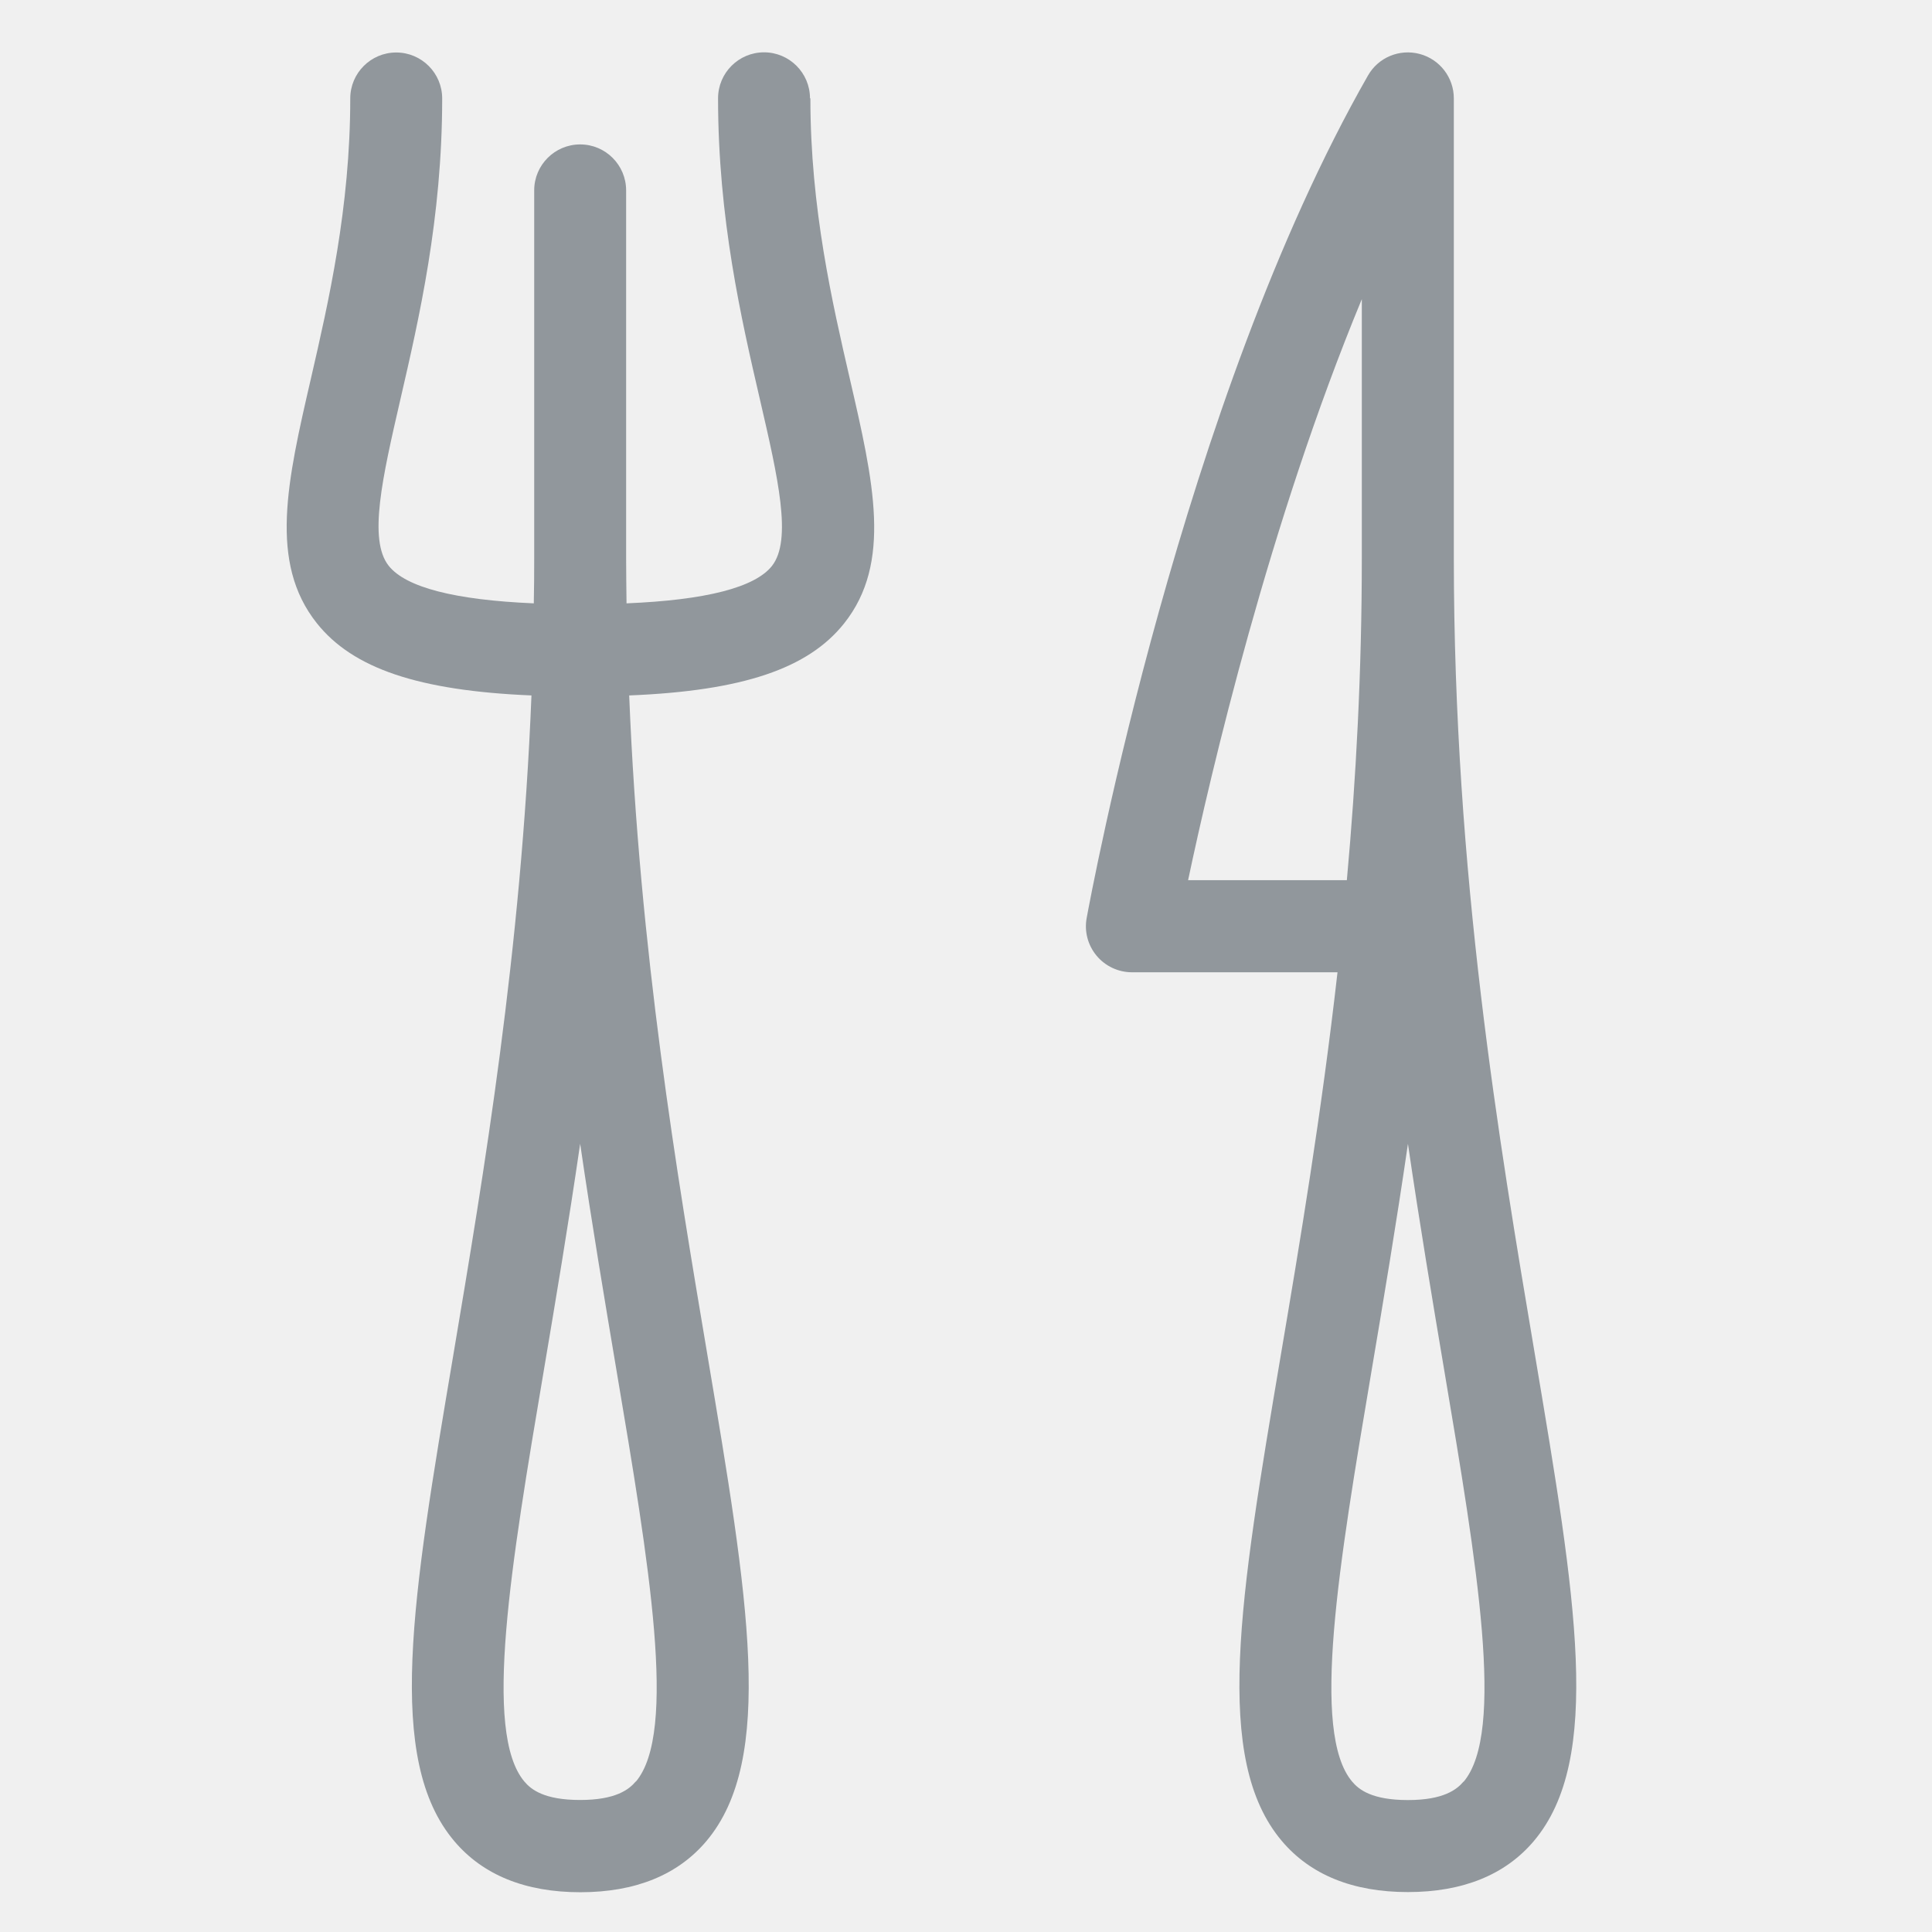
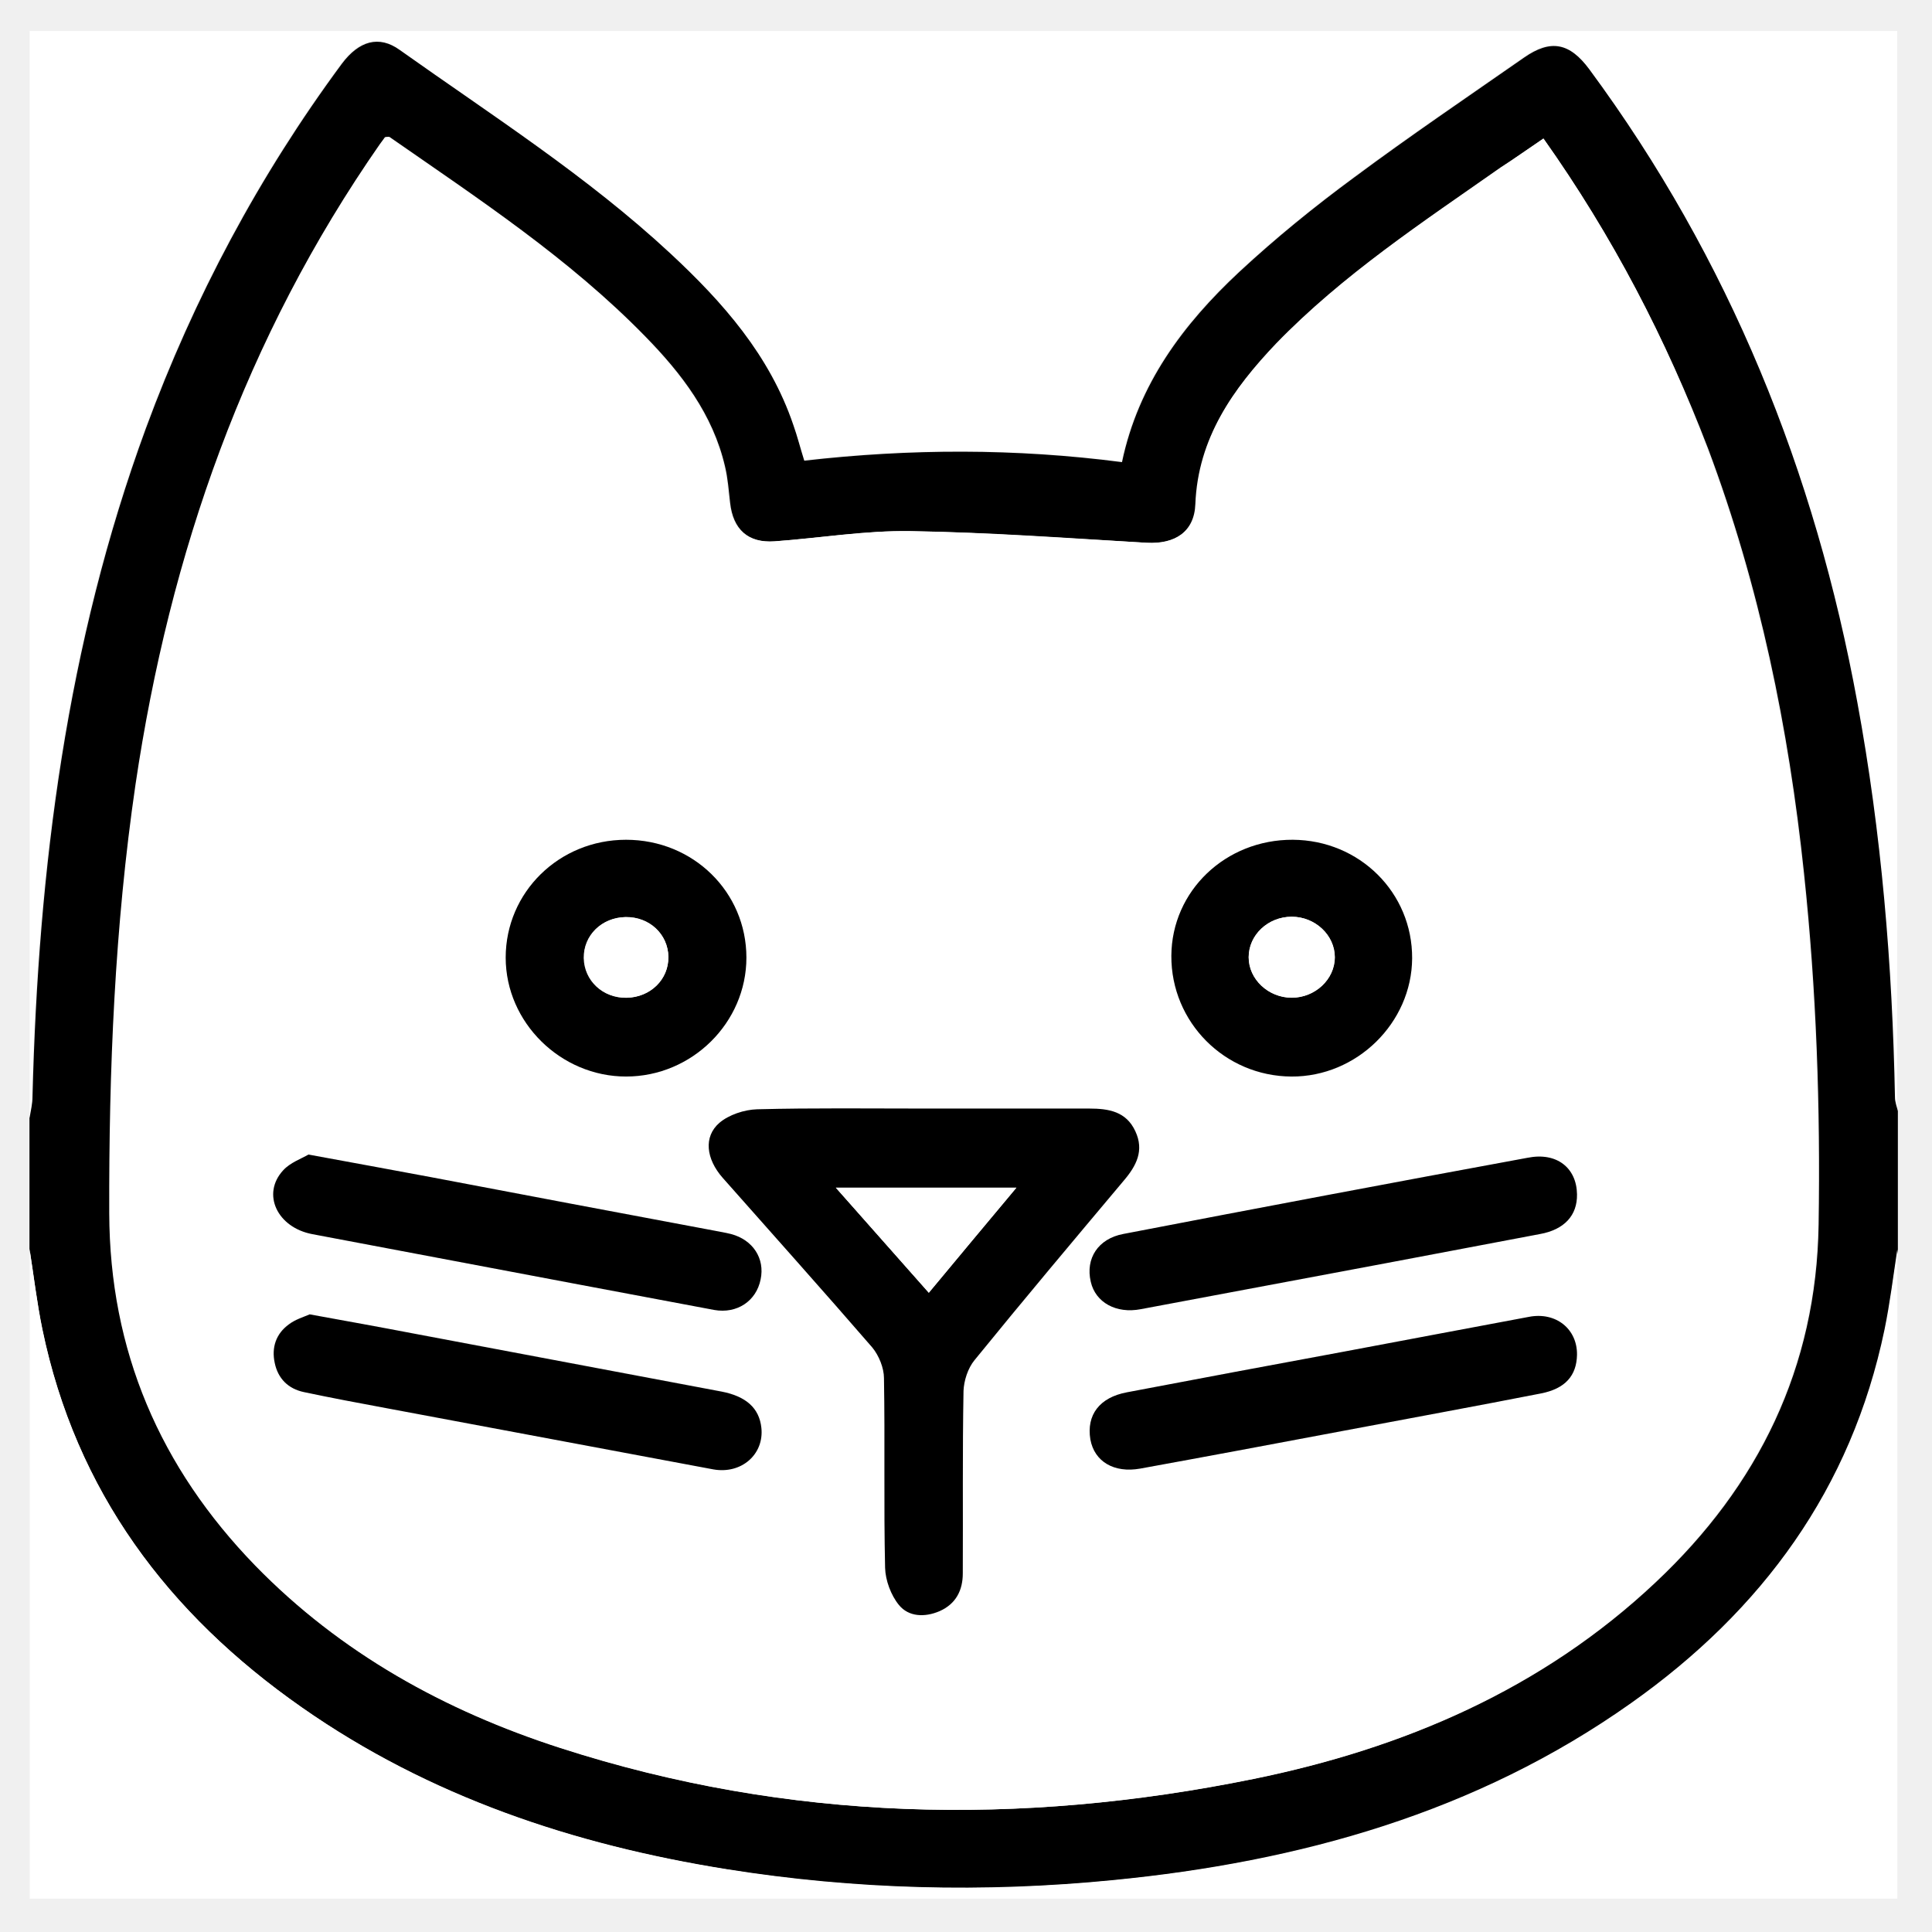
- <svg xmlns="http://www.w3.org/2000/svg" width="13" height="13" viewBox="0 0 24 24">
-   <g class="layer">
-     <g id="svg_3">
-       <path d="m10.062,1.221c0,-0.315 -0.256,-0.571 -0.571,-0.571s-0.571,0.256 -0.571,0.571c0,1.492 0.288,2.739 0.52,3.741c0.226,0.976 0.403,1.747 0.149,2.069c-0.213,0.267 -0.819,0.423 -1.806,0.464c-0.002,-0.185 -0.005,-0.372 -0.005,-0.56l0,-4.57c0,-0.315 -0.256,-0.571 -0.571,-0.571s-0.571,0.256 -0.571,0.571l0,4.57c0,0.189 -0.001,0.375 -0.005,0.56c-0.984,-0.042 -1.589,-0.199 -1.802,-0.466c-0.257,-0.323 -0.079,-1.096 0.146,-2.073c0.231,-1 0.518,-2.245 0.518,-3.733c0,-0.315 -0.256,-0.571 -0.571,-0.571s-0.571,0.256 -0.571,0.571c0,1.359 -0.271,2.533 -0.488,3.477c-0.295,1.277 -0.527,2.288 0.073,3.042c0.446,0.56 1.258,0.838 2.666,0.897c-0.128,3.188 -0.59,5.93 -0.972,8.201c-0.51,3.021 -0.846,5.016 0.014,6.032c0.355,0.42 0.882,0.634 1.565,0.634s1.21,-0.214 1.565,-0.634c0.859,-1.017 0.523,-3.014 0.014,-6.038c-0.382,-2.268 -0.843,-5.009 -0.972,-8.195c1.411,-0.057 2.224,-0.334 2.67,-0.895c0.599,-0.753 0.366,-1.761 0.071,-3.038c-0.218,-0.945 -0.49,-2.122 -0.49,-3.483l-0.002,-0.002zm-2.164,20.909c-0.083,0.098 -0.246,0.23 -0.692,0.23s-0.609,-0.13 -0.692,-0.229c-0.516,-0.611 -0.166,-2.693 0.241,-5.104c0.147,-0.871 0.305,-1.811 0.452,-2.819c0.147,1.007 0.305,1.944 0.451,2.814c0.407,2.413 0.758,4.497 0.241,5.11l-0.001,-0.002z" fill="#91979c" id="svg_1" />
-       <path d="m19.068,16.832c-0.449,-2.663 -1.007,-5.977 -1.008,-9.897l0,-5.713c0,-0.259 -0.175,-0.486 -0.425,-0.552s-0.514,0.043 -0.642,0.269c-2.307,4.038 -3.446,10.205 -3.494,10.465c-0.031,0.167 0.015,0.338 0.123,0.468s0.27,0.206 0.439,0.206l2.554,0c-0.2,1.764 -0.467,3.354 -0.705,4.76c-0.51,3.021 -0.846,5.016 0.014,6.032c0.355,0.42 0.882,0.634 1.565,0.634s1.21,-0.214 1.565,-0.634c0.859,-1.017 0.523,-3.014 0.014,-6.038zm-4.309,-5.898c0.283,-1.338 1.008,-4.441 2.158,-7.218l0,3.219c0,1.412 -0.072,2.746 -0.186,3.999l-1.973,0l0.001,0zm3.422,11.197c-0.083,0.098 -0.246,0.23 -0.692,0.23s-0.609,-0.13 -0.692,-0.229c-0.516,-0.611 -0.166,-2.693 0.241,-5.104c0.147,-0.871 0.305,-1.811 0.452,-2.819c0.147,1.007 0.305,1.945 0.451,2.814c0.407,2.413 0.758,4.497 0.241,5.11l-0.001,-0.002z" fill="#91979c" id="svg_2" />
+ <svg xmlns="http://www.w3.org/2000/svg" width="24" height="24" xml:space="preserve" version="1.1">
+   <g>
+     <g id="XMLID_1_">
+       <path fill="#FFFFFF" d="m0.368,13.884c0,-4.5 0,-8.999 0,-13.499c7.726,0 15.456,0 23.2,0c0,4.468 0,8.94 0,13.408c-0.014,-0.054 -0.036,-0.113 -0.036,-0.168c-0.032,-1.645 -0.168,-3.285 -0.467,-4.907c-0.526,-2.868 -1.59,-5.51 -3.33,-7.866c-0.24,-0.326 -0.48,-0.376 -0.811,-0.145c-0.707,0.494 -1.418,0.974 -2.107,1.486c-0.494,0.367 -0.979,0.761 -1.432,1.178c-0.693,0.643 -1.251,1.387 -1.455,2.361c-1.323,-0.168 -2.633,-0.168 -3.947,-0.018c-0.05,-0.159 -0.086,-0.304 -0.136,-0.444c-0.29,-0.865 -0.875,-1.523 -1.527,-2.13c-1.033,-0.961 -2.22,-1.713 -3.362,-2.528c-0.258,-0.186 -0.508,-0.113 -0.72,0.172c-1.029,1.391 -1.835,2.905 -2.433,4.527c-0.983,2.678 -1.341,5.465 -1.409,8.301c0.009,0.1 -0.014,0.186 -0.027,0.272z" class="st0" id="XMLID_26_" />
+       <path id="svg_1" d="m0.368,13.884c0.014,-0.086 0.036,-0.172 0.036,-0.263c0.072,-2.837 0.426,-5.623 1.409,-8.301c0.598,-1.622 1.405,-3.136 2.433,-4.527c0.213,-0.285 0.462,-0.358 0.72,-0.172c1.142,0.811 2.329,1.568 3.362,2.528c0.653,0.607 1.233,1.264 1.527,2.13c0.05,0.14 0.086,0.285 0.136,0.444c1.314,-0.15 2.624,-0.154 3.947,0.018c0.204,-0.97 0.761,-1.713 1.455,-2.361c0.453,-0.421 0.933,-0.811 1.432,-1.178c0.689,-0.512 1.405,-0.997 2.107,-1.486c0.331,-0.231 0.566,-0.186 0.811,0.145c1.74,2.356 2.805,4.998 3.33,7.866c0.299,1.622 0.435,3.258 0.467,4.907c0,0.054 0.023,0.113 0.036,0.168c0,0.575 0,1.146 0,1.722c-0.054,0.331 -0.091,0.666 -0.159,0.997c-0.412,1.98 -1.523,3.489 -3.149,4.64c-1.926,1.364 -4.114,1.971 -6.43,2.198c-1.609,0.159 -3.213,0.122 -4.808,-0.136c-1.899,-0.304 -3.693,-0.897 -5.279,-2.012c-1.668,-1.165 -2.809,-2.687 -3.226,-4.699c-0.068,-0.331 -0.104,-0.662 -0.159,-0.997c0,-0.544 0,-1.088 0,-1.631zm18.805,-12.162c-0.186,0.127 -0.353,0.24 -0.521,0.358c-0.97,0.68 -1.962,1.332 -2.791,2.189c-0.539,0.557 -0.97,1.169 -1.001,1.994c-0.014,0.344 -0.258,0.498 -0.607,0.48c-0.979,-0.054 -1.958,-0.127 -2.936,-0.145c-0.562,-0.009 -1.128,0.086 -1.69,0.127c-0.335,0.023 -0.521,-0.15 -0.557,-0.48c-0.018,-0.15 -0.027,-0.299 -0.063,-0.449c-0.15,-0.648 -0.539,-1.155 -0.992,-1.618c-0.947,-0.97 -2.071,-1.708 -3.172,-2.474c-0.009,-0.009 -0.027,0 -0.05,0c-0.018,0.027 -0.045,0.054 -0.063,0.086c-1.672,2.402 -2.61,5.08 -3.036,7.957c-0.263,1.767 -0.331,3.543 -0.326,5.324c0.005,1.708 0.63,3.163 1.813,4.377c1.06,1.092 2.356,1.803 3.788,2.266c2.832,0.915 5.709,0.974 8.605,0.385c1.867,-0.381 3.584,-1.115 4.993,-2.442c1.278,-1.201 1.998,-2.669 2.025,-4.445c0.023,-1.455 -0.027,-2.909 -0.181,-4.359c-0.19,-1.808 -0.553,-3.575 -1.192,-5.279c-0.521,-1.359 -1.187,-2.642 -2.044,-3.852z" />
+       <path fill="#FFFFFF" d="m0.368,15.516c0.05,0.331 0.091,0.666 0.159,0.997c0.417,2.012 1.559,3.534 3.217,4.694c1.59,1.11 3.38,1.708 5.279,2.012c1.595,0.254 3.199,0.295 4.808,0.136c2.315,-0.227 4.509,-0.838 6.43,-2.198c1.627,-1.151 2.737,-2.66 3.149,-4.64c0.068,-0.331 0.109,-0.666 0.159,-0.997c0,2.687 0,5.379 0,8.066c-7.735,0 -15.465,0 -23.2,0c0,-2.692 0,-5.383 0,-8.07z" class="st0" id="XMLID_23_" />
+       <path id="svg_2" fill="#FFFFFF" d="m19.173,1.722c0.856,1.21 1.527,2.492 2.035,3.852c0.639,1.704 1.001,3.471 1.192,5.279c0.154,1.45 0.204,2.905 0.181,4.359c-0.027,1.772 -0.748,3.24 -2.025,4.445c-1.409,1.328 -3.127,2.062 -4.993,2.442c-2.896,0.589 -5.773,0.53 -8.605,-0.385c-1.432,-0.462 -2.728,-1.178 -3.788,-2.266c-1.183,-1.219 -1.808,-2.669 -1.813,-4.377c-0.005,-1.781 0.068,-3.562 0.326,-5.324c0.426,-2.877 1.364,-5.555 3.036,-7.957c0.023,-0.032 0.045,-0.059 0.063,-0.086c0.023,0 0.041,-0.005 0.05,0c1.101,0.766 2.229,1.504 3.172,2.474c0.453,0.462 0.843,0.97 0.992,1.618c0.032,0.145 0.045,0.299 0.063,0.449c0.036,0.331 0.227,0.503 0.557,0.48c0.566,-0.041 1.128,-0.136 1.69,-0.127c0.979,0.014 1.958,0.086 2.936,0.145c0.353,0.018 0.594,-0.136 0.607,-0.48c0.032,-0.82 0.467,-1.432 1.001,-1.994c0.829,-0.856 1.822,-1.509 2.791,-2.189c0.177,-0.113 0.344,-0.231 0.53,-0.358zm-7.681,12.049c-0.693,0 -1.391,-0.009 -2.084,0.009c-0.159,0.005 -0.349,0.068 -0.467,0.168c-0.204,0.172 -0.168,0.449 0.041,0.684c0.621,0.702 1.246,1.396 1.858,2.107c0.086,0.095 0.145,0.249 0.145,0.381c0.014,0.784 -0.005,1.572 0.014,2.356c0.005,0.159 0.072,0.34 0.172,0.462c0.122,0.154 0.322,0.154 0.503,0.077c0.204,-0.086 0.29,-0.258 0.29,-0.471c0,-0.757 -0.005,-1.509 0.009,-2.266c0,-0.127 0.054,-0.281 0.136,-0.381c0.612,-0.748 1.233,-1.491 1.853,-2.229c0.159,-0.186 0.254,-0.376 0.145,-0.616c-0.113,-0.245 -0.331,-0.281 -0.571,-0.281c-0.684,0 -1.364,0 -2.044,0zm4.568,-3.34c-0.838,-0.005 -1.504,0.634 -1.509,1.445c-0.005,0.825 0.662,1.495 1.491,1.5c0.811,0.005 1.495,-0.666 1.5,-1.468c0.005,-0.816 -0.653,-1.473 -1.482,-1.477zm-8.283,0c-0.834,0 -1.495,0.648 -1.495,1.464c0,0.807 0.684,1.482 1.495,1.477c0.82,0 1.495,-0.671 1.495,-1.477c0,-0.816 -0.662,-1.464 -1.495,-1.464zm-3.933,5.895c-0.072,0.032 -0.177,0.059 -0.258,0.118c-0.163,0.118 -0.217,0.29 -0.177,0.48c0.041,0.19 0.168,0.322 0.362,0.362c0.34,0.072 0.68,0.136 1.02,0.199c1.355,0.254 2.71,0.512 4.065,0.761c0.349,0.063 0.634,-0.186 0.598,-0.517c-0.027,-0.24 -0.195,-0.39 -0.494,-0.449c-1.273,-0.24 -2.547,-0.48 -3.82,-0.72c-0.417,-0.072 -0.843,-0.15 -1.296,-0.236zm-0.014,-1.985c-0.086,0.05 -0.227,0.1 -0.317,0.195c-0.267,0.295 -0.072,0.711 0.362,0.793c1.101,0.208 2.207,0.417 3.308,0.625c0.562,0.104 1.124,0.213 1.686,0.317c0.281,0.05 0.521,-0.109 0.575,-0.381c0.054,-0.258 -0.095,-0.489 -0.367,-0.562c-0.072,-0.018 -0.15,-0.032 -0.222,-0.045c-1.169,-0.222 -2.338,-0.444 -3.507,-0.662c-0.485,-0.091 -0.97,-0.181 -1.518,-0.281zm15.76,0.494c-0.005,-0.322 -0.249,-0.521 -0.607,-0.453c-1.677,0.313 -3.349,0.625 -5.025,0.947c-0.317,0.059 -0.471,0.304 -0.403,0.594c0.059,0.258 0.313,0.399 0.621,0.34c1.015,-0.19 2.03,-0.381 3.045,-0.571c0.639,-0.118 1.273,-0.24 1.912,-0.362c0.304,-0.059 0.462,-0.231 0.458,-0.494zm0,1.994c0.005,-0.322 -0.263,-0.535 -0.594,-0.471c-0.761,0.14 -1.523,0.285 -2.288,0.43c-0.902,0.168 -1.808,0.335 -2.71,0.508c-0.335,0.063 -0.503,0.285 -0.453,0.585c0.05,0.276 0.295,0.421 0.621,0.362c0.843,-0.154 1.686,-0.313 2.533,-0.471c0.816,-0.154 1.627,-0.304 2.442,-0.462c0.304,-0.063 0.449,-0.227 0.449,-0.48z" class="st0" />
+       <path id="svg_3" d="m11.493,13.771c0.68,0 1.359,0 2.039,0c0.24,0 0.458,0.036 0.571,0.281c0.113,0.24 0.014,0.43 -0.145,0.616c-0.621,0.739 -1.242,1.477 -1.853,2.229c-0.082,0.1 -0.131,0.254 -0.136,0.381c-0.014,0.757 -0.005,1.509 -0.009,2.266c0,0.213 -0.086,0.381 -0.29,0.471c-0.181,0.077 -0.381,0.072 -0.503,-0.077c-0.1,-0.122 -0.168,-0.308 -0.172,-0.462c-0.018,-0.784 0,-1.568 -0.014,-2.356c0,-0.127 -0.063,-0.281 -0.145,-0.381c-0.612,-0.707 -1.237,-1.405 -1.858,-2.107c-0.208,-0.236 -0.24,-0.512 -0.041,-0.684c0.118,-0.1 0.308,-0.163 0.467,-0.168c0.698,-0.018 1.391,-0.009 2.089,-0.009zm-1.11,0.983c0.403,0.458 0.775,0.875 1.155,1.305c0.367,-0.44 0.716,-0.861 1.088,-1.305c-0.766,0 -1.482,0 -2.243,0z" />
+       <path id="svg_4" d="m16.06,10.432c0.829,0.005 1.486,0.657 1.482,1.473c-0.005,0.802 -0.689,1.473 -1.5,1.468c-0.829,-0.005 -1.495,-0.675 -1.491,-1.5c0.005,-0.807 0.675,-1.445 1.509,-1.441zm-0.014,1.962c0.29,0 0.535,-0.231 0.535,-0.503c0,-0.272 -0.245,-0.503 -0.535,-0.503c-0.295,0 -0.535,0.227 -0.535,0.503c0,0.276 0.245,0.503 0.535,0.503z" />
+       <path id="svg_5" d="m7.777,10.432c0.834,0 1.495,0.648 1.495,1.464c0,0.807 -0.675,1.477 -1.495,1.477c-0.811,0 -1.495,-0.671 -1.495,-1.477c0,-0.811 0.662,-1.464 1.495,-1.464zm0.526,1.455c-0.005,-0.281 -0.236,-0.498 -0.535,-0.494c-0.295,0.005 -0.521,0.227 -0.517,0.508c0.005,0.281 0.236,0.498 0.53,0.494c0.299,-0.005 0.526,-0.227 0.521,-0.508z" />
+       <path d="m3.844,16.327c0.453,0.082 0.879,0.159 1.3,0.24c1.273,0.24 2.547,0.48 3.82,0.72c0.304,0.059 0.467,0.204 0.494,0.449c0.036,0.331 -0.249,0.58 -0.598,0.517c-1.355,-0.254 -2.71,-0.508 -4.065,-0.761c-0.34,-0.063 -0.68,-0.127 -1.02,-0.199c-0.195,-0.041 -0.322,-0.168 -0.362,-0.362c-0.041,-0.19 0.014,-0.362 0.177,-0.48c0.077,-0.059 0.181,-0.091 0.254,-0.122z" id="XMLID_8_" />
+       <path d="m3.83,14.342c0.548,0.1 1.033,0.19 1.523,0.281c1.169,0.222 2.338,0.444 3.507,0.662c0.072,0.014 0.15,0.027 0.222,0.045c0.272,0.072 0.421,0.304 0.367,0.562c-0.054,0.272 -0.295,0.43 -0.575,0.381c-0.562,-0.104 -1.124,-0.213 -1.686,-0.317c-1.101,-0.208 -2.207,-0.417 -3.308,-0.625c-0.435,-0.082 -0.634,-0.498 -0.362,-0.793c0.086,-0.095 0.227,-0.145 0.313,-0.195z" id="XMLID_7_" />
+       <path d="m19.59,14.836c0.005,0.263 -0.159,0.44 -0.462,0.494c-0.639,0.122 -1.273,0.24 -1.912,0.362c-1.015,0.19 -2.03,0.381 -3.045,0.571c-0.304,0.059 -0.562,-0.082 -0.621,-0.34c-0.068,-0.29 0.091,-0.535 0.403,-0.594c1.672,-0.322 3.349,-0.639 5.025,-0.947c0.362,-0.072 0.607,0.127 0.612,0.453z" id="XMLID_6_" />
+       <path d="m19.59,16.83c-0.005,0.258 -0.145,0.421 -0.449,0.48c-0.811,0.159 -1.627,0.308 -2.442,0.462c-0.843,0.159 -1.686,0.317 -2.533,0.471c-0.326,0.059 -0.571,-0.086 -0.621,-0.362c-0.05,-0.304 0.113,-0.521 0.453,-0.585c0.902,-0.172 1.803,-0.34 2.71,-0.508c0.761,-0.145 1.523,-0.285 2.288,-0.43c0.331,-0.063 0.598,0.15 0.594,0.471z" id="XMLID_5_" />
+       <path fill="#FFFFFF" d="m10.383,14.754c0.761,0 1.477,0 2.243,0c-0.372,0.444 -0.72,0.861 -1.088,1.305c-0.381,-0.43 -0.752,-0.852 -1.155,-1.305z" class="st0" id="XMLID_4_" />
+       <path fill="#FFFFFF" d="m16.047,12.394c-0.29,0 -0.535,-0.231 -0.535,-0.503c0,-0.276 0.24,-0.503 0.535,-0.503c0.29,0 0.535,0.227 0.535,0.503c0,0.276 -0.245,0.503 -0.535,0.503z" class="st0" id="XMLID_3_" />
+       <path fill="#FFFFFF" d="m8.303,11.886c0.005,0.281 -0.227,0.503 -0.517,0.508c-0.295,0.005 -0.526,-0.213 -0.53,-0.494c-0.005,-0.281 0.222,-0.503 0.517,-0.508c0.295,-0.005 0.526,0.213 0.53,0.494z" class="st0" id="XMLID_2_" />
    </g>
  </g>
</svg>
